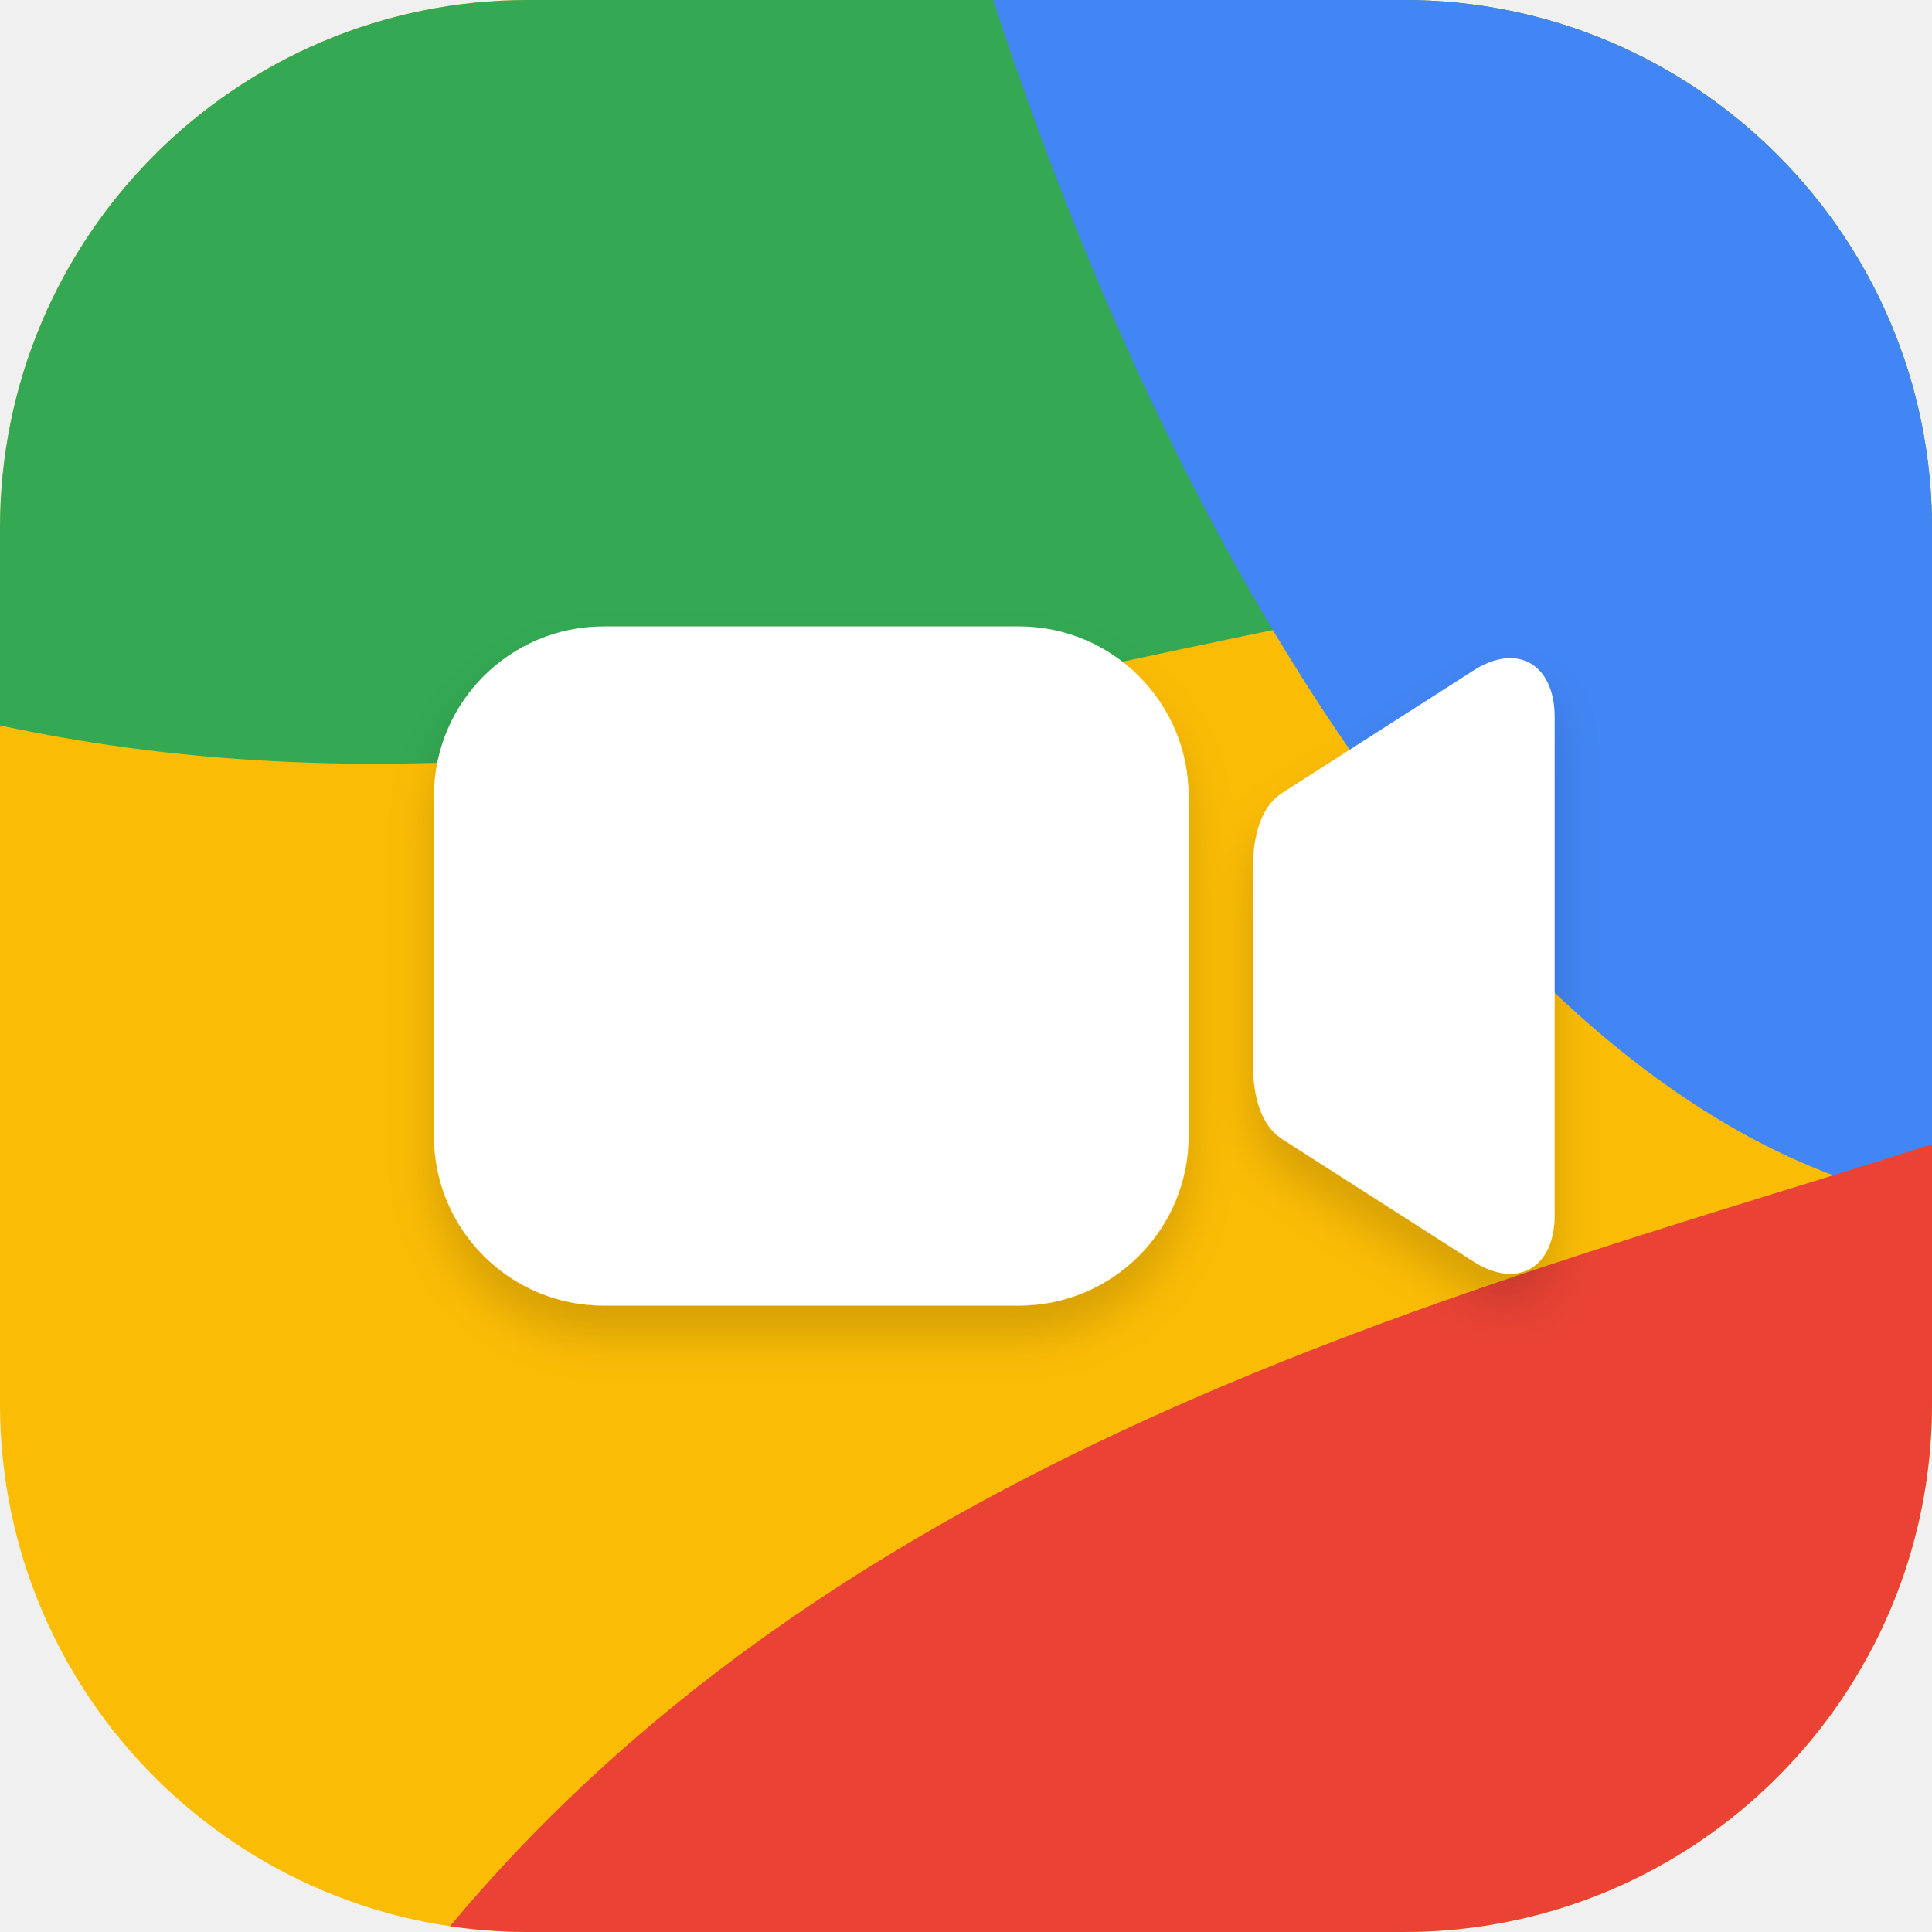
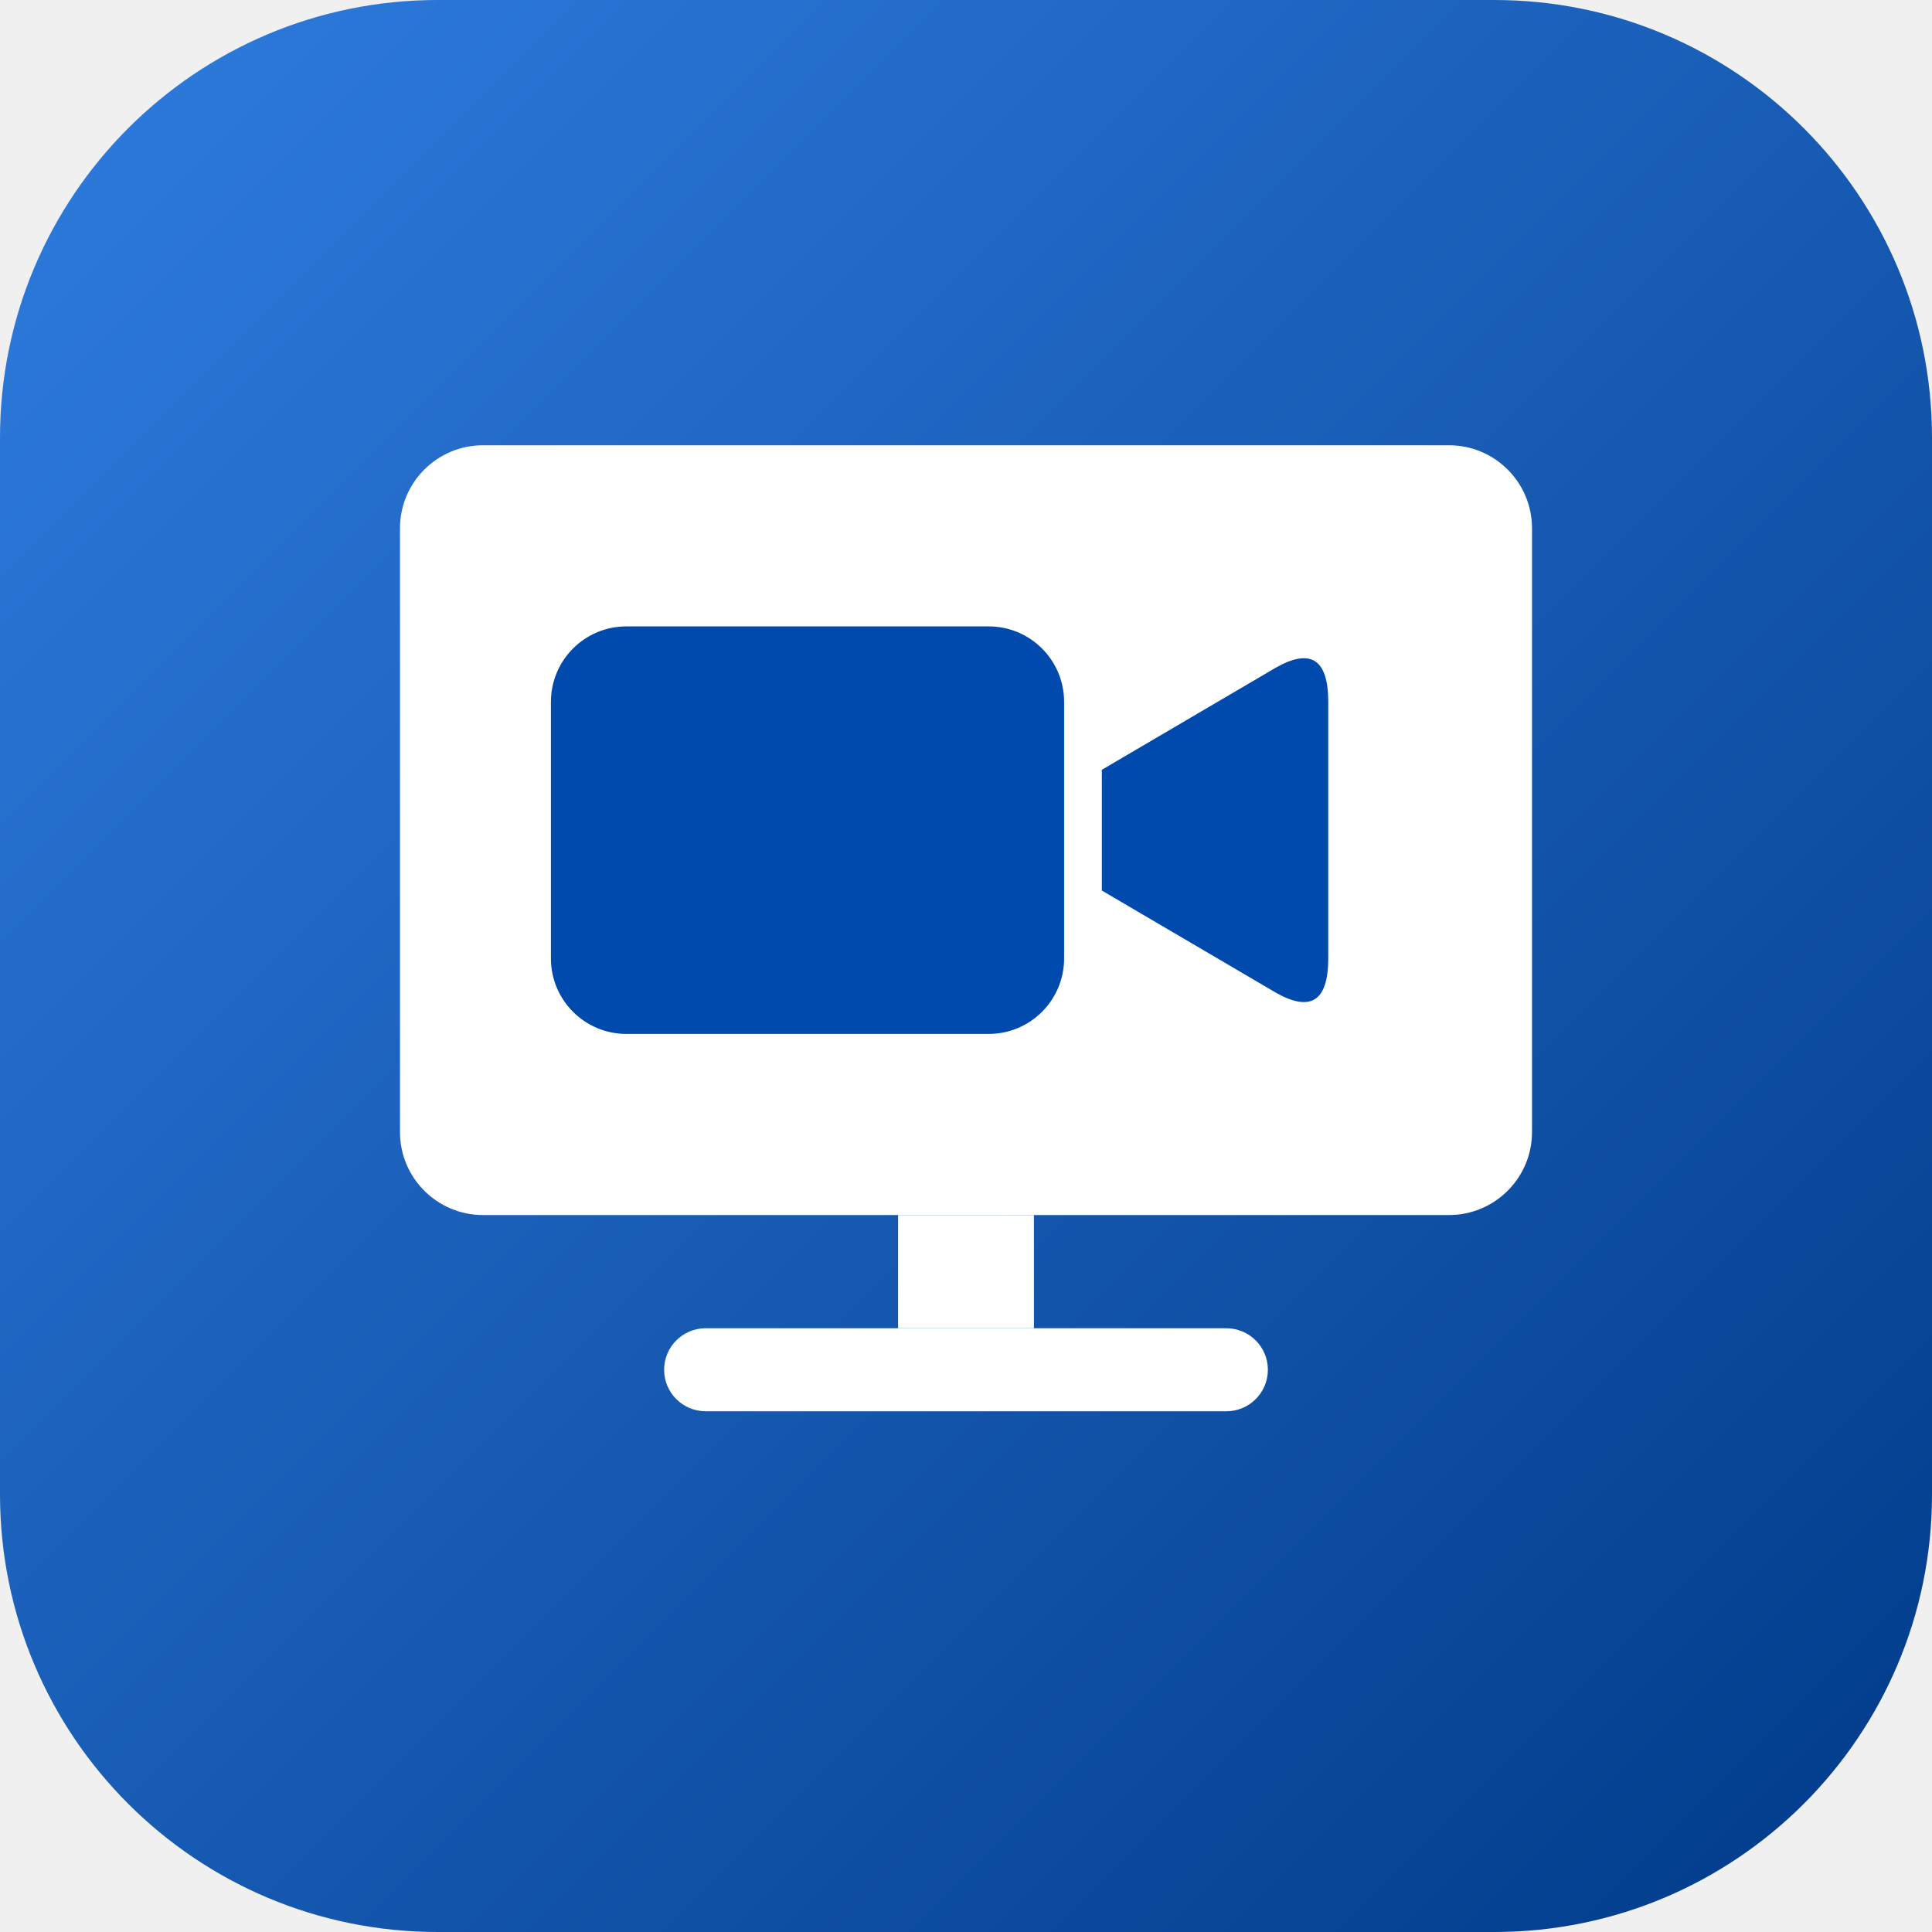
<svg xmlns="http://www.w3.org/2000/svg" viewBox="0 0 512 512" width="100%" height="100%">
  <defs>
-     <clipPath id="squircle">
-       <rect width="512" height="512" rx="140" fill="#fff" />
-     </clipPath>
-     <filter id="drop-shadow" x="-10%" y="-10%" width="130%" height="130%">
-       <feDropShadow dx="0" dy="8" stdDeviation="6" flood-color="#000" flood-opacity="0.15" />
-     </filter>
+     <linearGradient id="bgGrad" x1="0" y1="0" x2="1" y2="1">
+       <stop offset="0" stop-color="#2f7de0" />
+       <stop offset="1" stop-color="#003a88" />
+     </linearGradient>
  </defs>
-   <g clip-path="url(#squircle)">
-     <rect width="512" height="512" fill="#FBBC05" />
-     <path d="M-10,-10 H522 V160 C380,120 200,240 -10,190 Z" fill="#34A853" />
-     <path d="M522,-10 V320 C420,310 320,180 260,-10 Z" fill="#4285F4" />
-     <path d="M522,522 H110 C220,380 400,340 522,300 Z" fill="#EA4335" />
-   </g>
-   <g filter="url(#drop-shadow)">
-     <rect x="115" y="166" width="200" height="180" rx="45" fill="#FFFFFF" />
-     <path d="M340,210 L390,178 C402,170 412,176 412,190 V322 C412,336 402,342 390,334 L340,302 C332,297 332,285 332,280 V232 C332,227 332,215 340,210 Z" fill="#FFFFFF" />
-   </g>
+   <rect width="512" height="512" rx="116" fill="url(#bgGrad)" />
+   <rect x="106" y="118" width="300" height="204" rx="22" fill="#ffffff" />
+   <rect x="238" y="322" width="36" height="30" fill="#ffffff" />
+   <rect x="176" y="352" width="160" height="22" rx="11" fill="#ffffff" />
+   <rect x="146" y="166" width="136" height="108" rx="20" fill="#004aad" />
+   <path d="M292 204 L338 177 q14 -8 14 9 v68 q0 17 -14 9 L292 236 Z" fill="#004aad" />
</svg>
